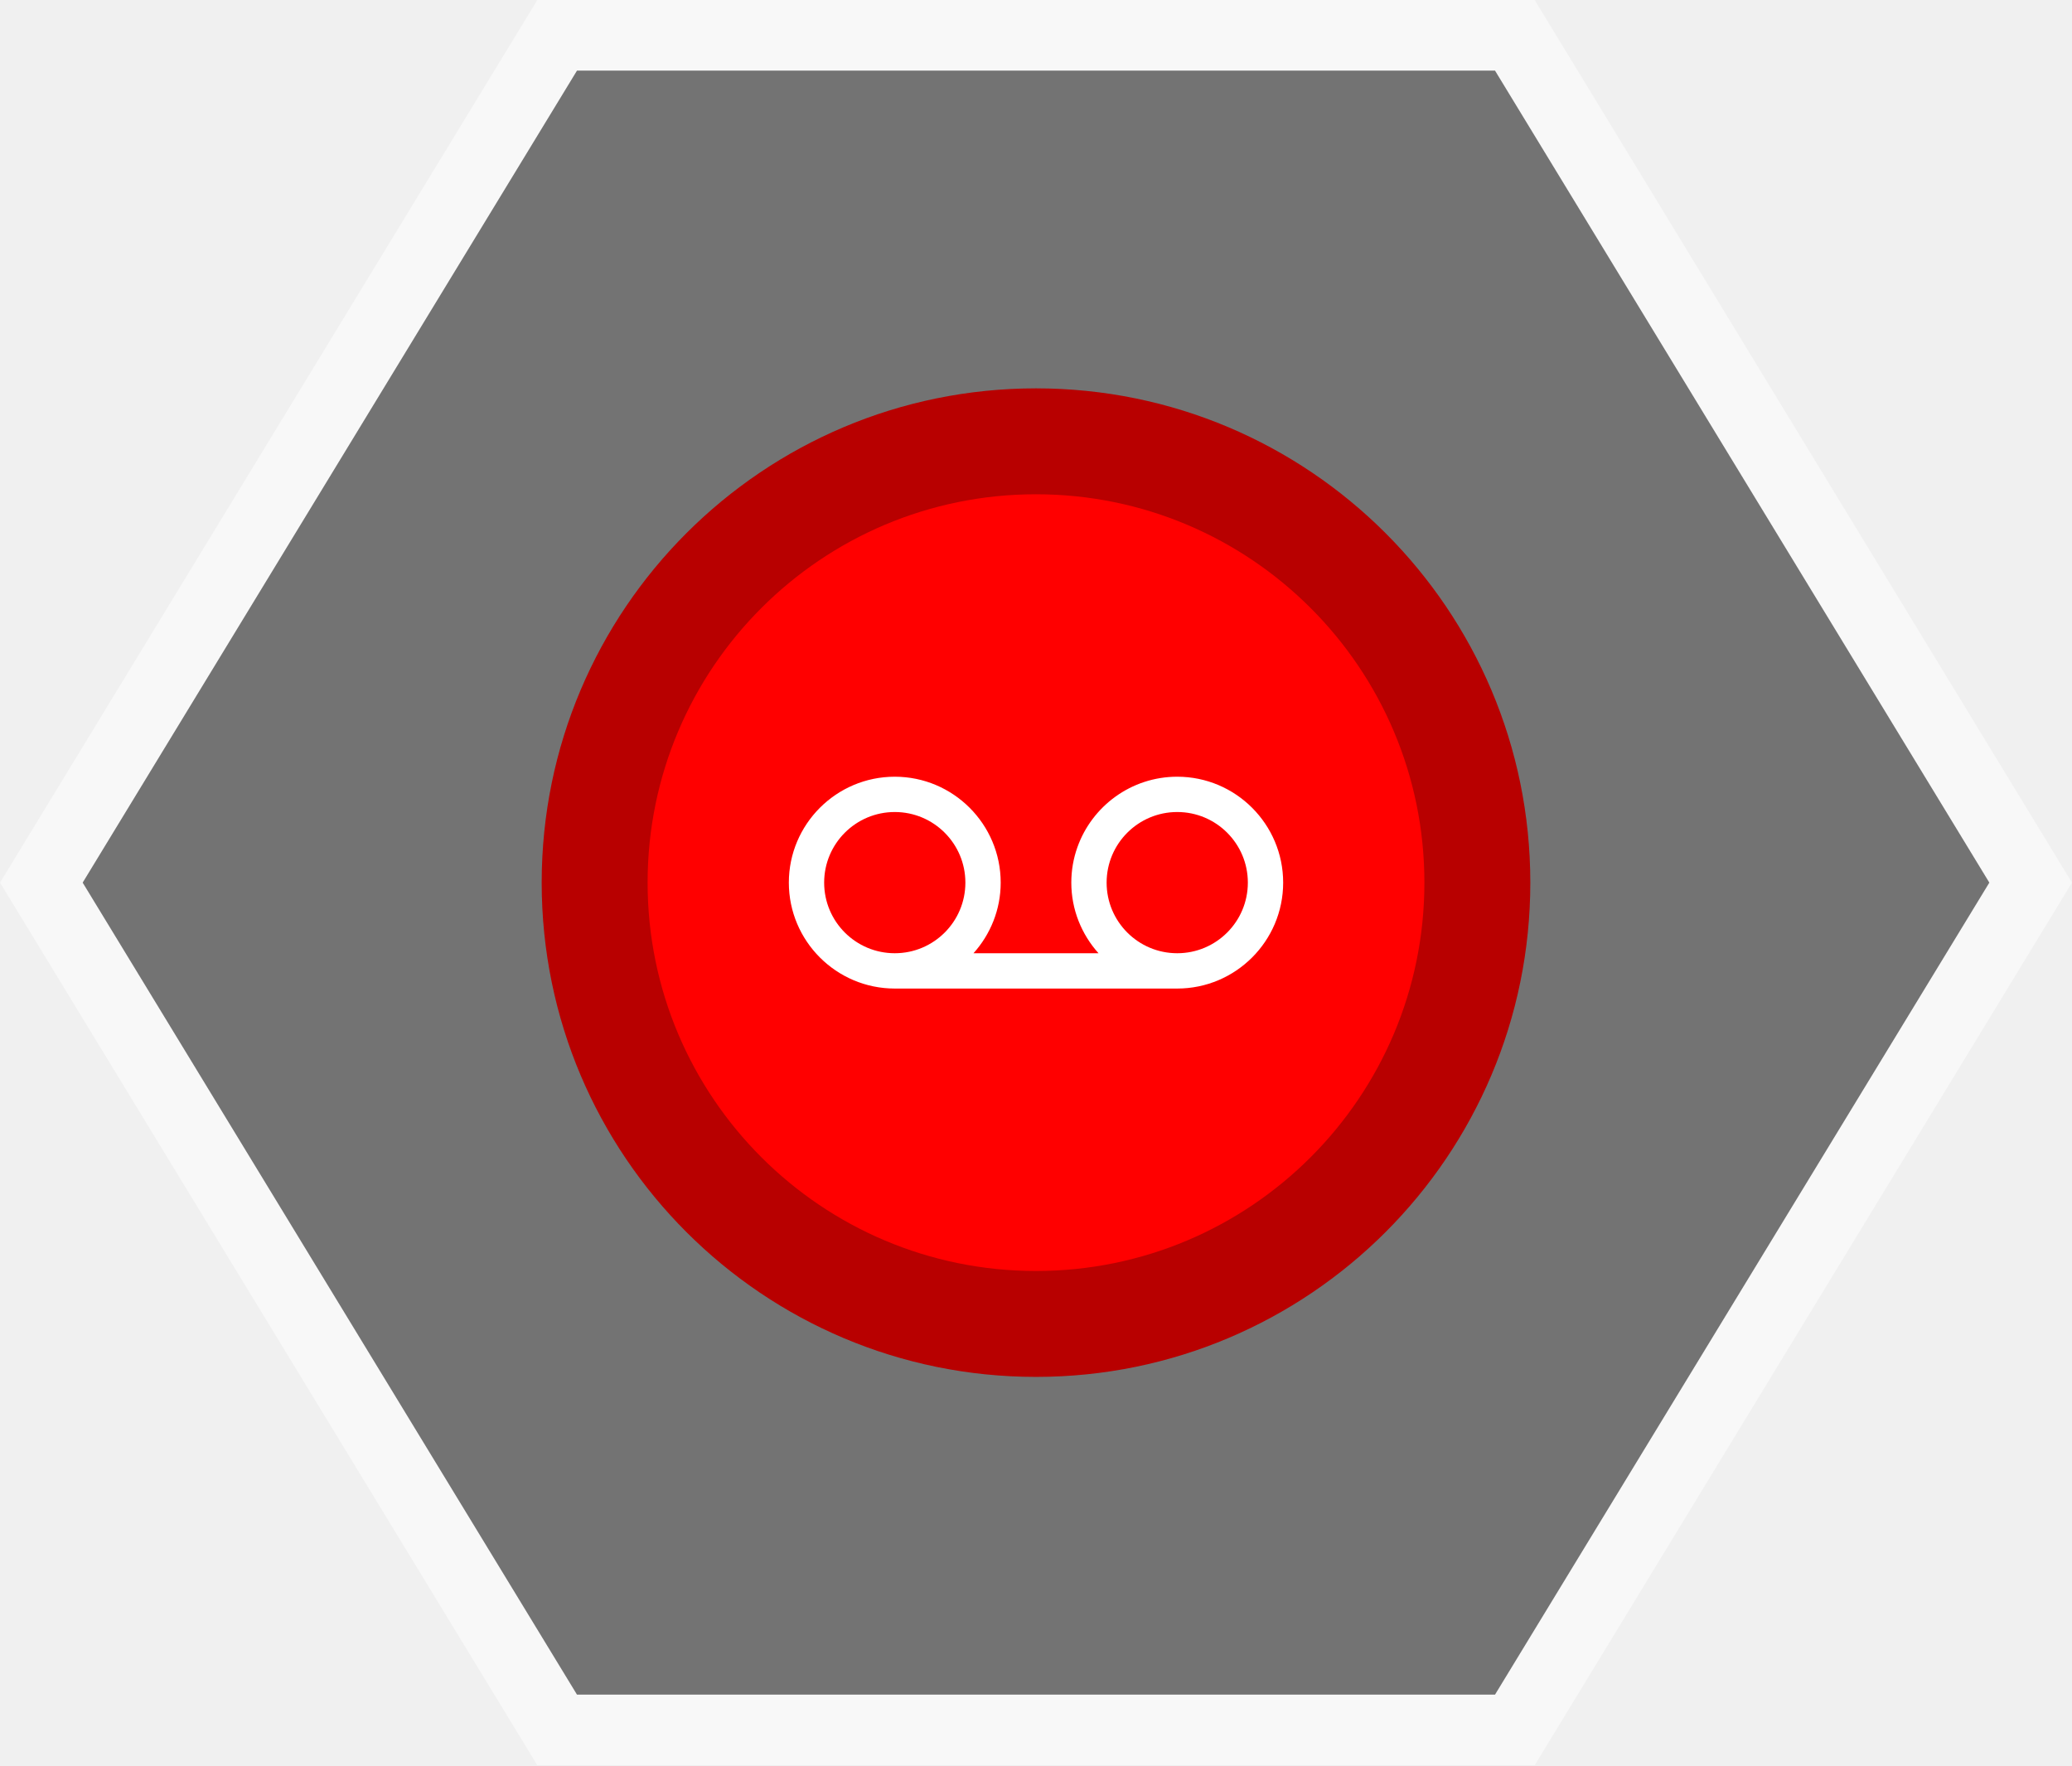
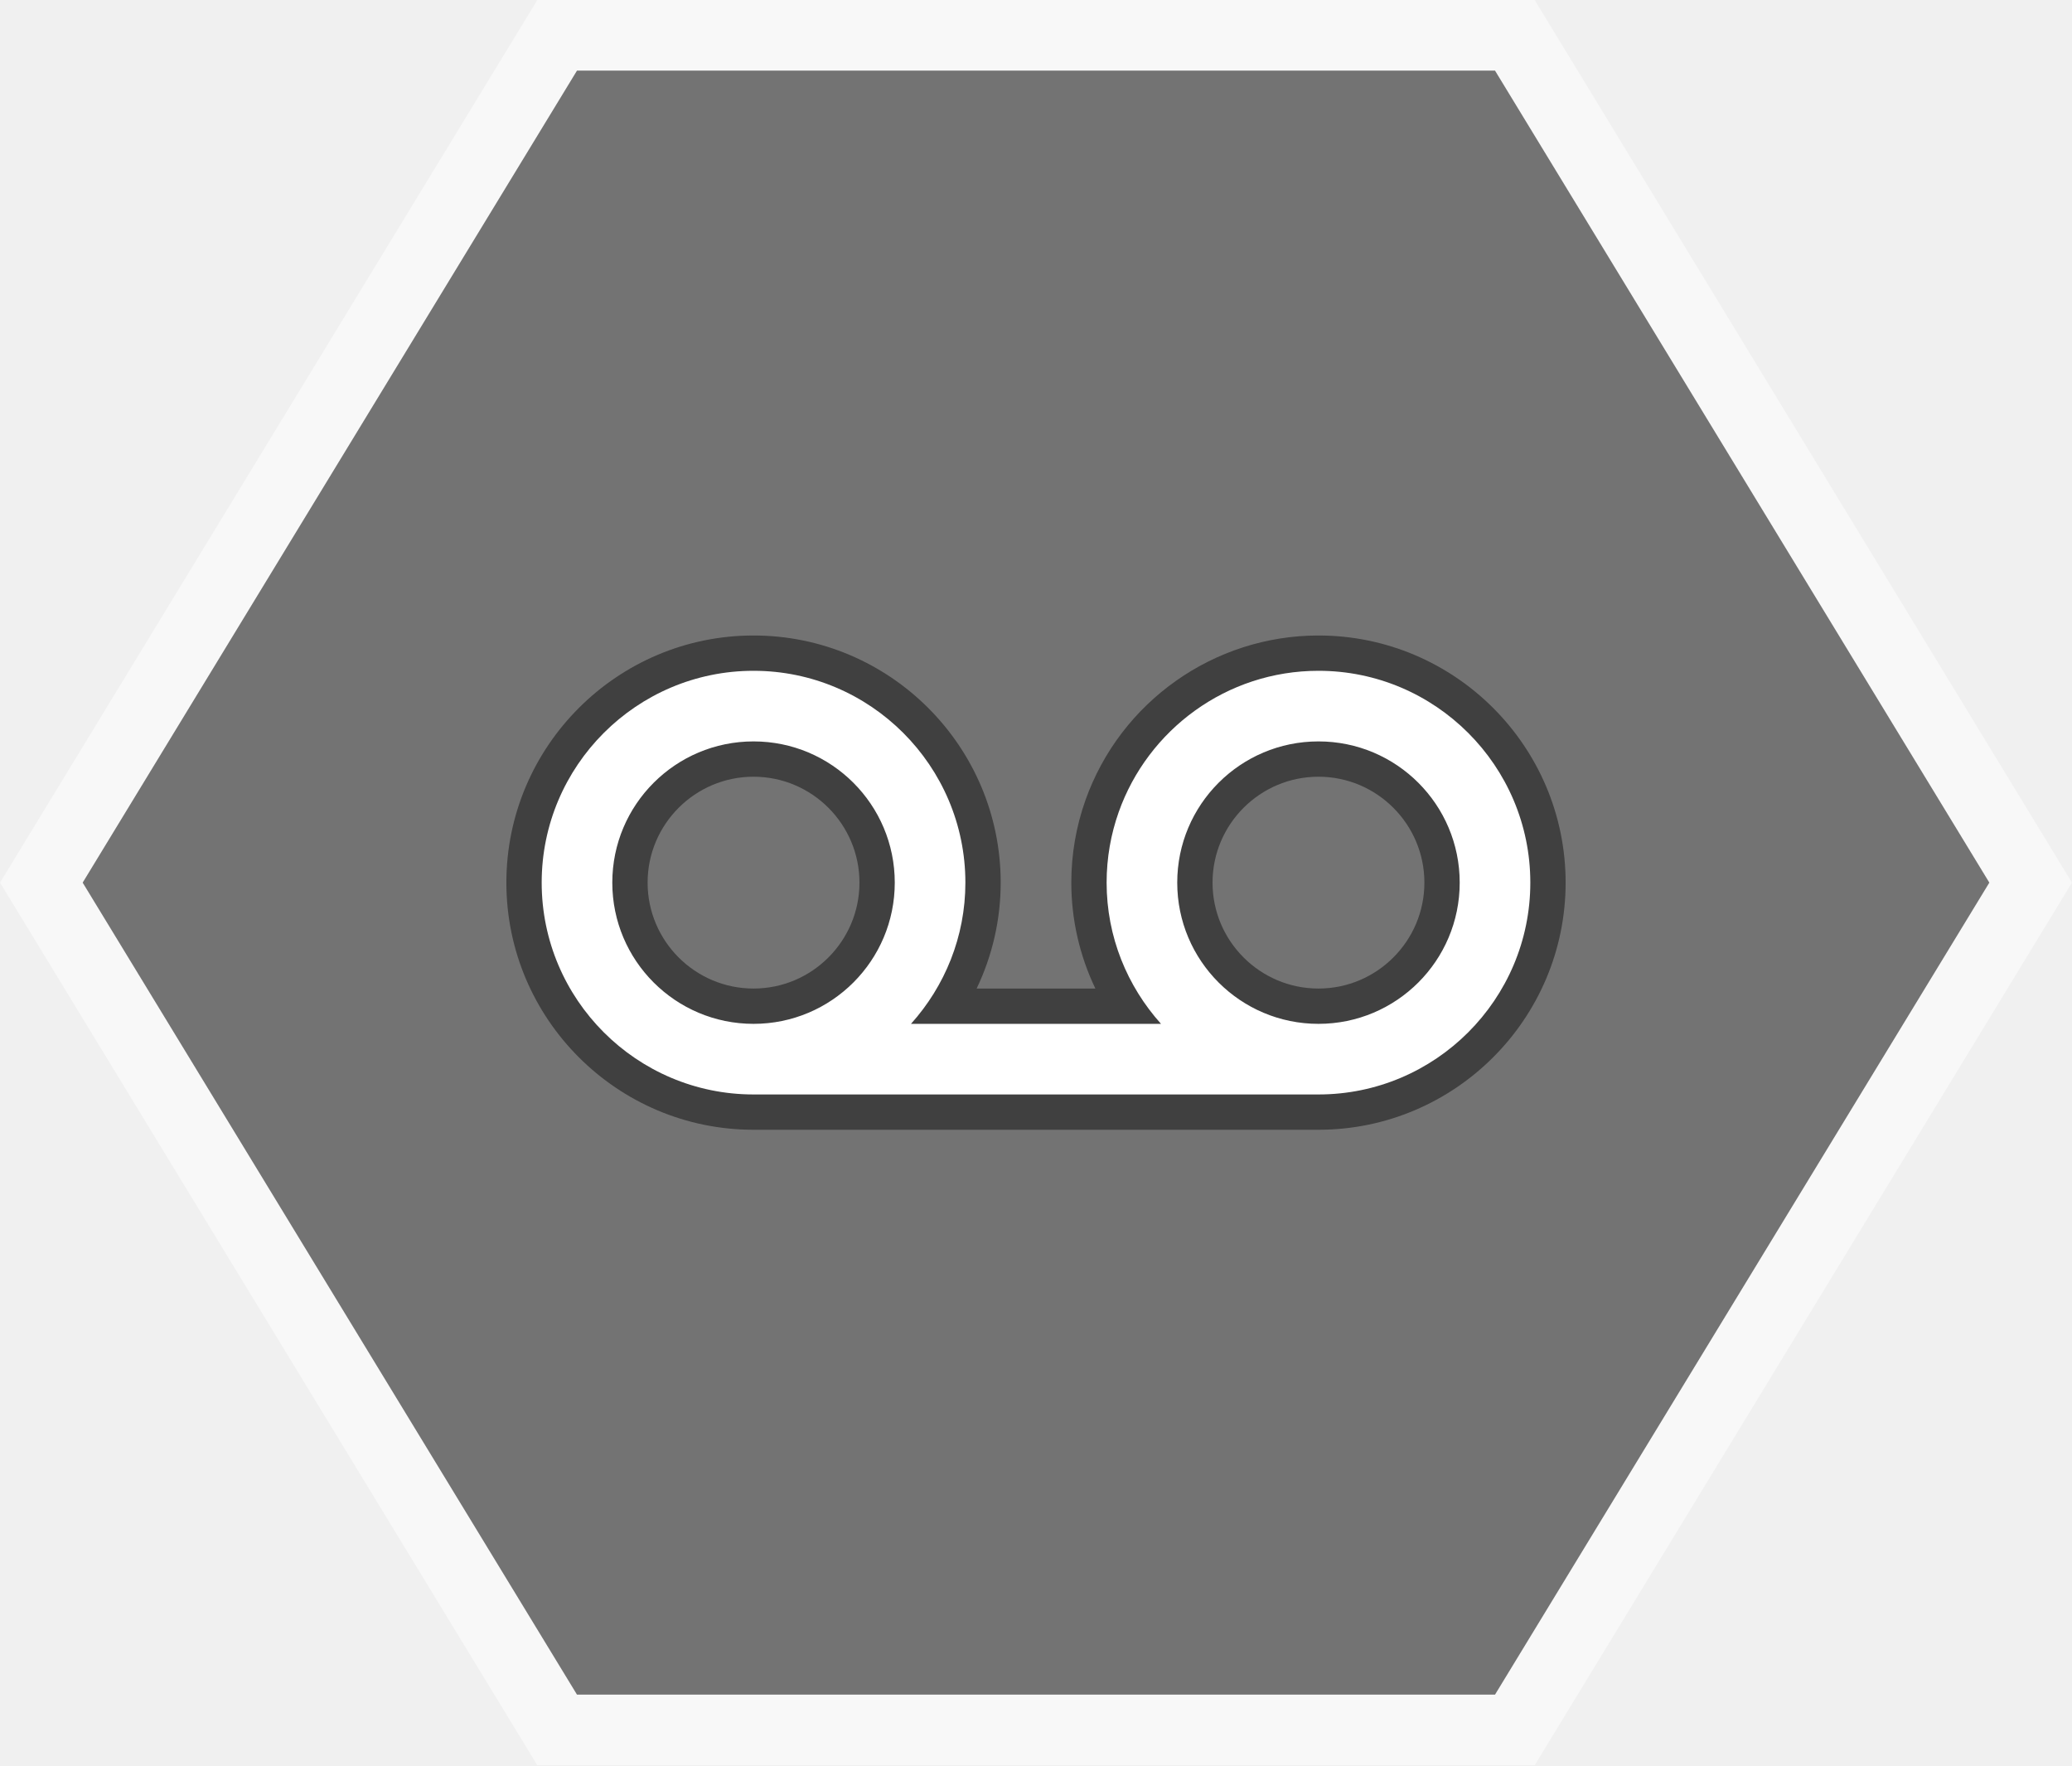
<svg xmlns="http://www.w3.org/2000/svg" viewBox="0 0 312.974 266.667" height="266.667" width="312.974" xml:space="preserve" id="svg2" version="1.1">
  <defs id="defs6">
    <clipPath id="clipPath18" clipPathUnits="userSpaceOnUse">
      <path id="path16" d="M 0,256 H 256 V 0 H 0 Z" />
    </clipPath>
    <clipPath id="clipPath26" clipPathUnits="userSpaceOnUse">
      <path id="path24" d="M 10.634,228 H 245.365 V 28 H 10.634 Z" />
    </clipPath>
    <clipPath id="clipPath46" clipPathUnits="userSpaceOnUse">
      <path id="path44" d="M 0,256 H 256 V 0 H 0 Z" />
    </clipPath>
  </defs>
  <g transform="matrix(1.333333,0,0,-1.333333,-14.17933,304)" id="g10">
    <g id="g12">
      <g clip-path="url(#clipPath18)" id="g14">
        <g id="g20">
          <g id="g22" />
          <g id="g34">
            <g style="opacity:0.5" id="g32" clip-path="url(#clipPath26)">
              <g id="g30" transform="translate(184.4961,228)">
                <path id="path28" style="fill:#ffffff;fill-opacity:1;fill-rule:nonzero;stroke:none" d="m 0,0 h -4.496 -104 -4.496 l -2.338,-3.84 -56,-92 -2.532,-4.16 2.532,-4.159 56,-92 2.338,-3.841 h 4.496 104 H 0 l 2.338,3.841 56,92 2.531,4.159 -2.531,4.16 -56,92 z" />
              </g>
            </g>
          </g>
        </g>
      </g>
    </g>
    <g transform="translate(180,220)" id="g36">
      <path id="path38" style="fill:#737373;fill-opacity:1;fill-rule:nonzero;stroke:none" d="m 0,0 h -104 l -56,-92 56,-92 H 0 l 56,92 z" />
    </g>
    <g id="g40">
      <g clip-path="url(#clipPath46)" id="g42">
-         <g transform="translate(184,128)" id="g48">
-           <path id="path50" style="fill:#b80000;fill-opacity:1;fill-rule:nonzero;stroke:none" d="m 0,0 c 0,-30.928 -25.072,-56 -56,-56 -30.928,0 -56,25.072 -56,56 0,30.928 25.072,56 56,56 C -25.072,56 0,30.928 0,0" />
+         <g transform="translate(96,116)" id="g48">
+           <path id="path50" style="fill:#404040;fill-opacity:1;fill-rule:nonzero;stroke:none" d="m 0,0 c -6.617,0 -12,5.383 -12,12 0,6.617 5.383,12 12,12 C 6.617,24 12,18.617 12,12 12,5.383 6.617,0 0,0 M 64,0 C 57.383,0 52,5.383 52,12 52,18.617 57.383,24 64,24 70.617,24 76,18.617 76,12 76,5.383 70.617,0 64,0 m 0,40 C 52.168,40 41.559,32.5 37.601,21.337 36.539,18.341 36,15.2 36,12 36,7.816 36.943,3.725 38.725,0 H 25.275 C 27.056,3.725 28,7.816 28,12 28,27.439 15.439,40 0,40 -15.439,40 -28,27.439 -28,12 -28,-3.439 -15.439,-16 0,-16 h 64 c 15.439,0 28,12.561 28,28 0,15.439 -12.561,28 -28,28" />
        </g>
-         <g transform="translate(172,128)" id="g52">
-           <path id="path54" style="fill:#ff0000;fill-opacity:1;fill-rule:nonzero;stroke:none" d="m 0,0 c 0,-24.301 -19.699,-44 -44,-44 -24.3,0 -44,19.699 -44,44 0,24.3 19.7,44 44,44 C -19.699,44 0,24.3 0,0" />
-         </g>
-         <g transform="translate(144,120)" id="g56">
-           <path id="path58" style="fill:#ffffff;fill-opacity:1;fill-rule:nonzero;stroke:none" d="m 0,0 c -4.418,0 -8,3.582 -8,8 0,4.418 3.582,8 8,8 C 4.418,16 8,12.418 8,8 8,3.582 4.418,0 0,0 m -40,8 c 0,4.418 3.582,8 8,8 4.418,0 8,-3.582 8,-8 0,-4.418 -3.582,-8 -8,-8 -4.418,0 -8,3.582 -8,8 M 0,20 C -5.215,20 -9.664,16.656 -11.314,12 -11.759,10.749 -12,9.402 -12,8 -12,4.925 -10.827,2.126 -8.919,0 H -12 -23.081 c 1.909,2.126 3.081,4.925 3.081,8 0,6.617 -5.383,12 -12,12 -6.617,0 -12,-5.383 -12,-12 0,-6.617 5.383,-12 12,-12 H 0 C 6.617,-4 12,1.383 12,8 12,14.617 6.617,20 0,20" />
+         <g transform="translate(160,112)" id="g52">
+           <path id="path54" style="fill:#ffffff;fill-opacity:1;fill-rule:nonzero;stroke:none" d="m 0,0 c -8.837,0 -16,7.163 -16,16 0,8.836 7.163,16 16,16 C 8.837,32 16,24.836 16,16 16,7.163 8.837,0 0,0 m -80,16 c 0,8.836 7.164,16 16,16 8.836,0 16,-7.164 16,-16 0,-8.837 -7.164,-16 -16,-16 -8.836,0 -16,7.163 -16,16 M 0,40 C -10.43,40 -19.327,33.313 -22.629,24 -23.517,21.497 -24,18.804 -24,16 -24,9.85 -21.655,4.251 -17.838,0 H -24 -46.162 C -42.345,4.251 -40,9.85 -40,16 -40,29.233 -50.766,40 -64,40 -77.233,40 -88,29.233 -88,16 -88,2.767 -77.233,-8 -64,-8 H 0 C 13.233,-8 24,2.767 24,16 24,29.233 13.233,40 0,40" />
        </g>
      </g>
    </g>
  </g>
</svg>
